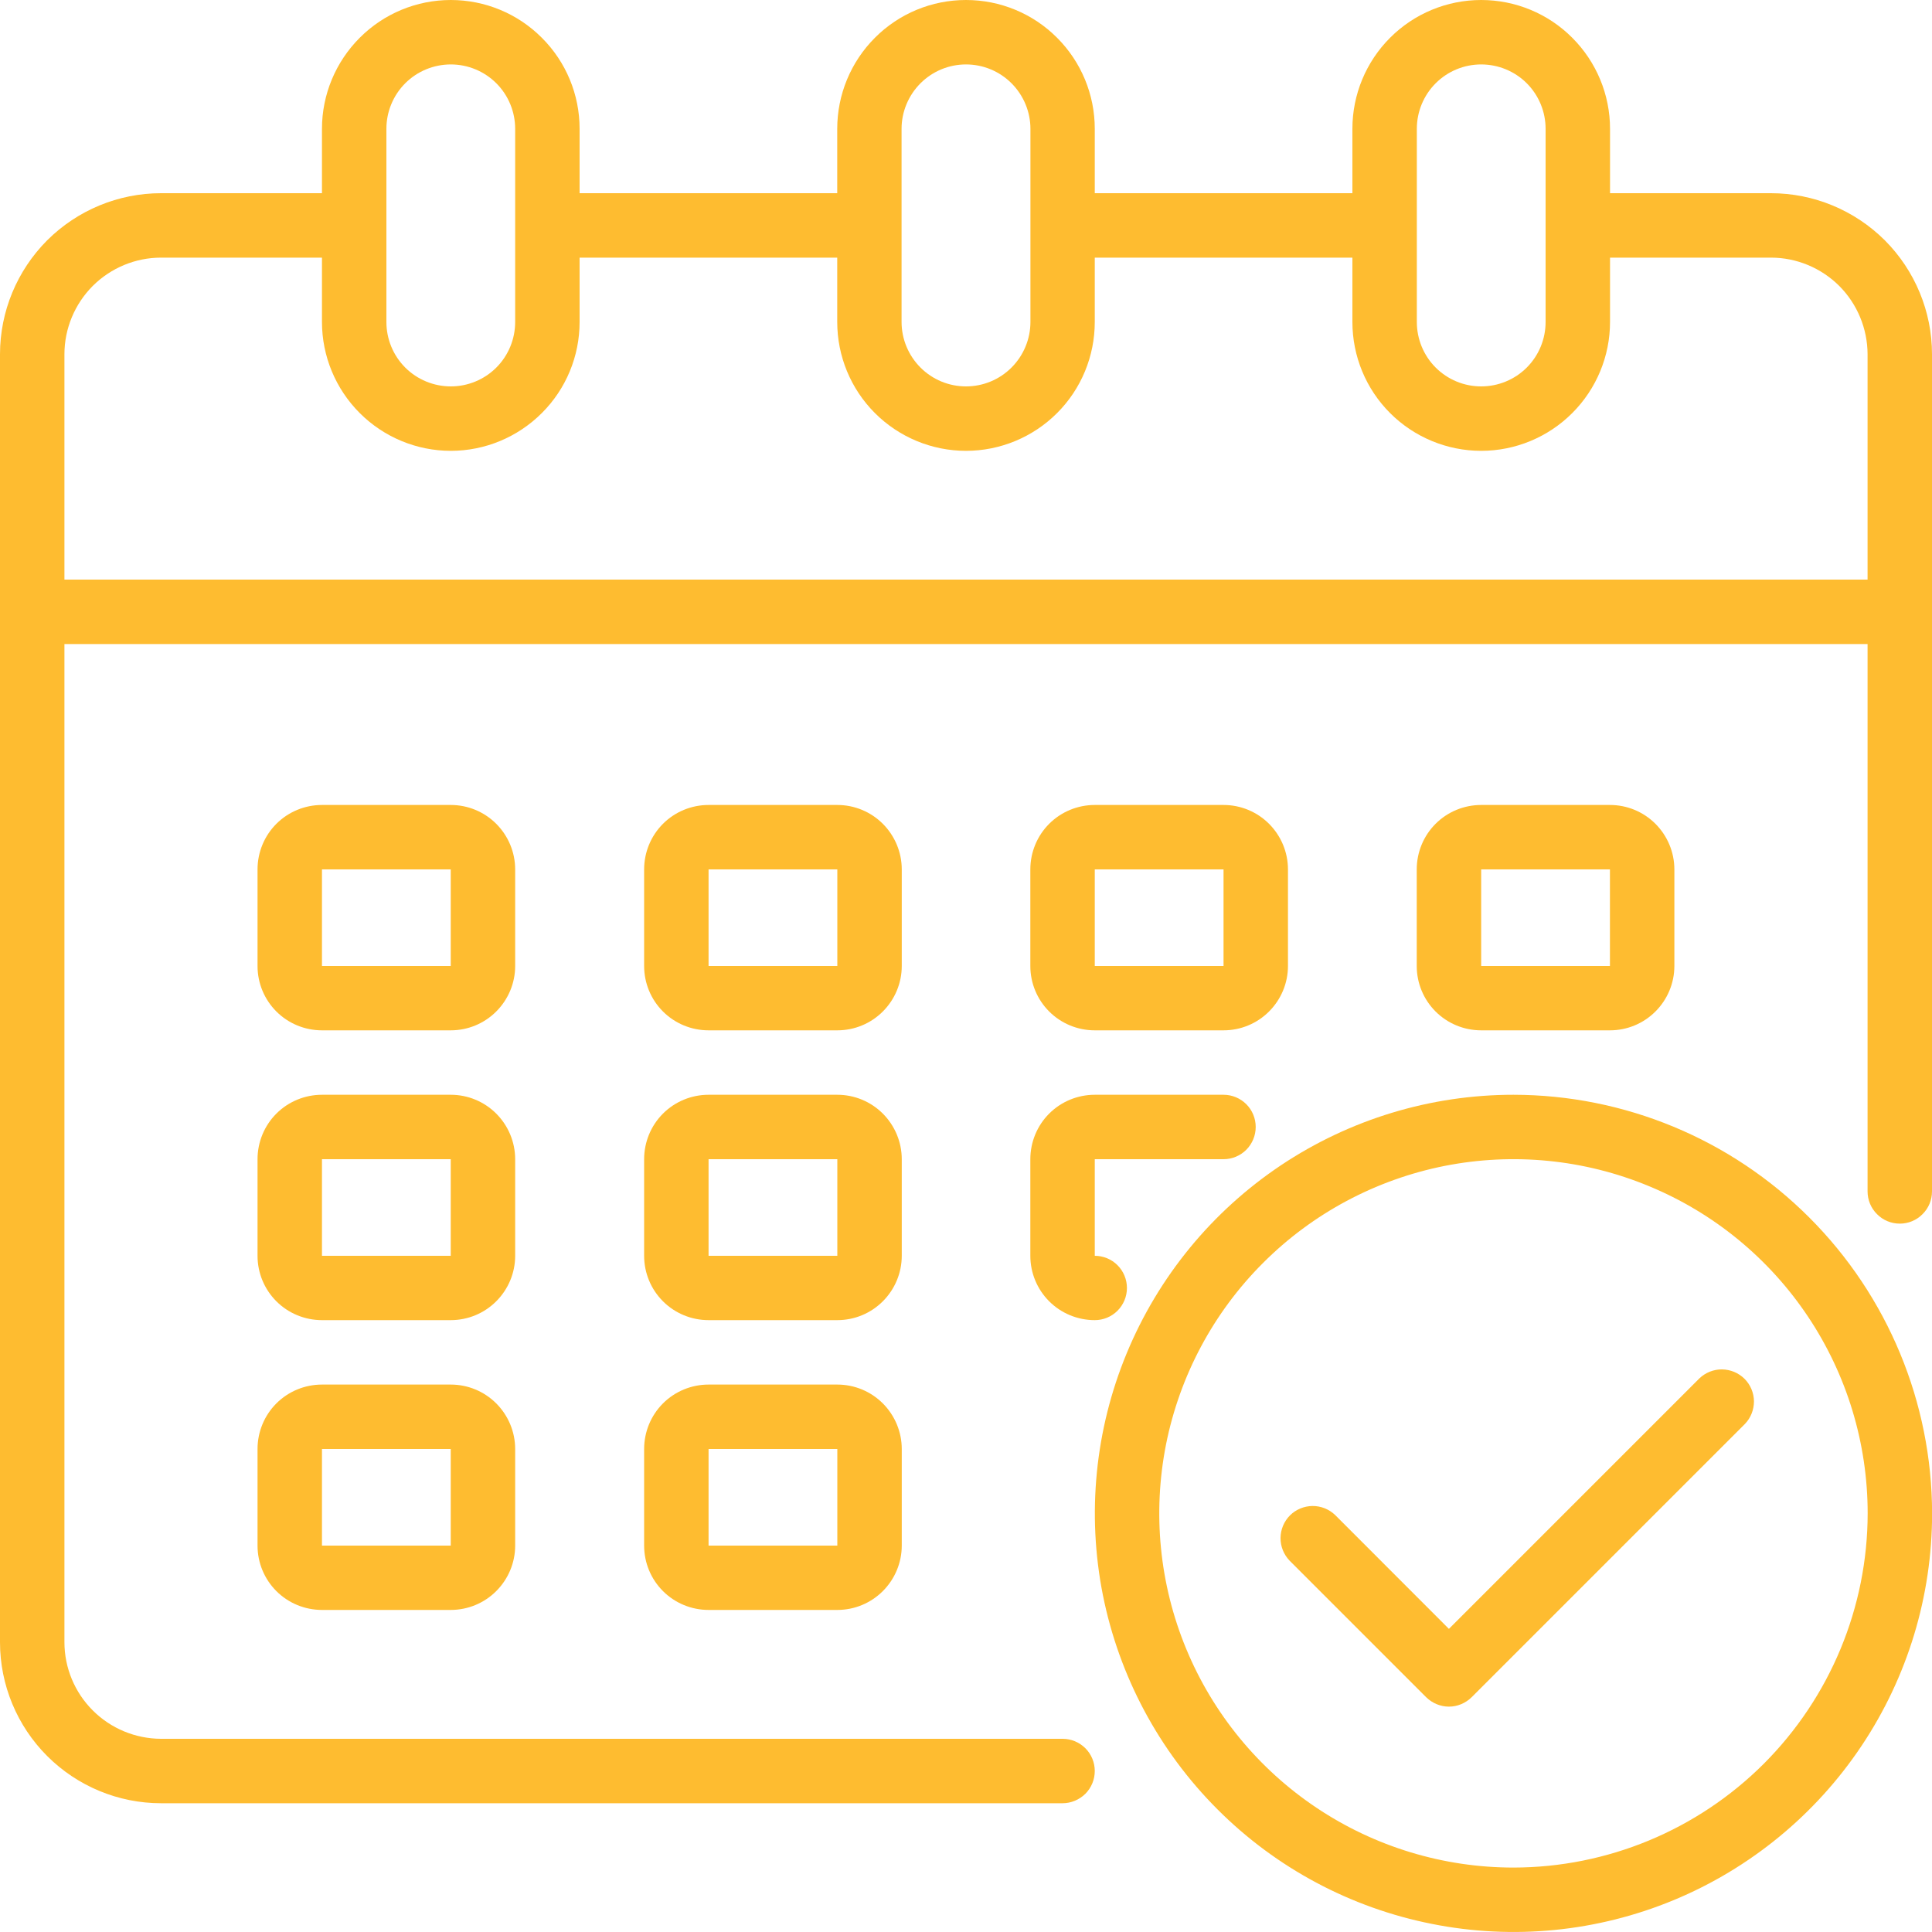
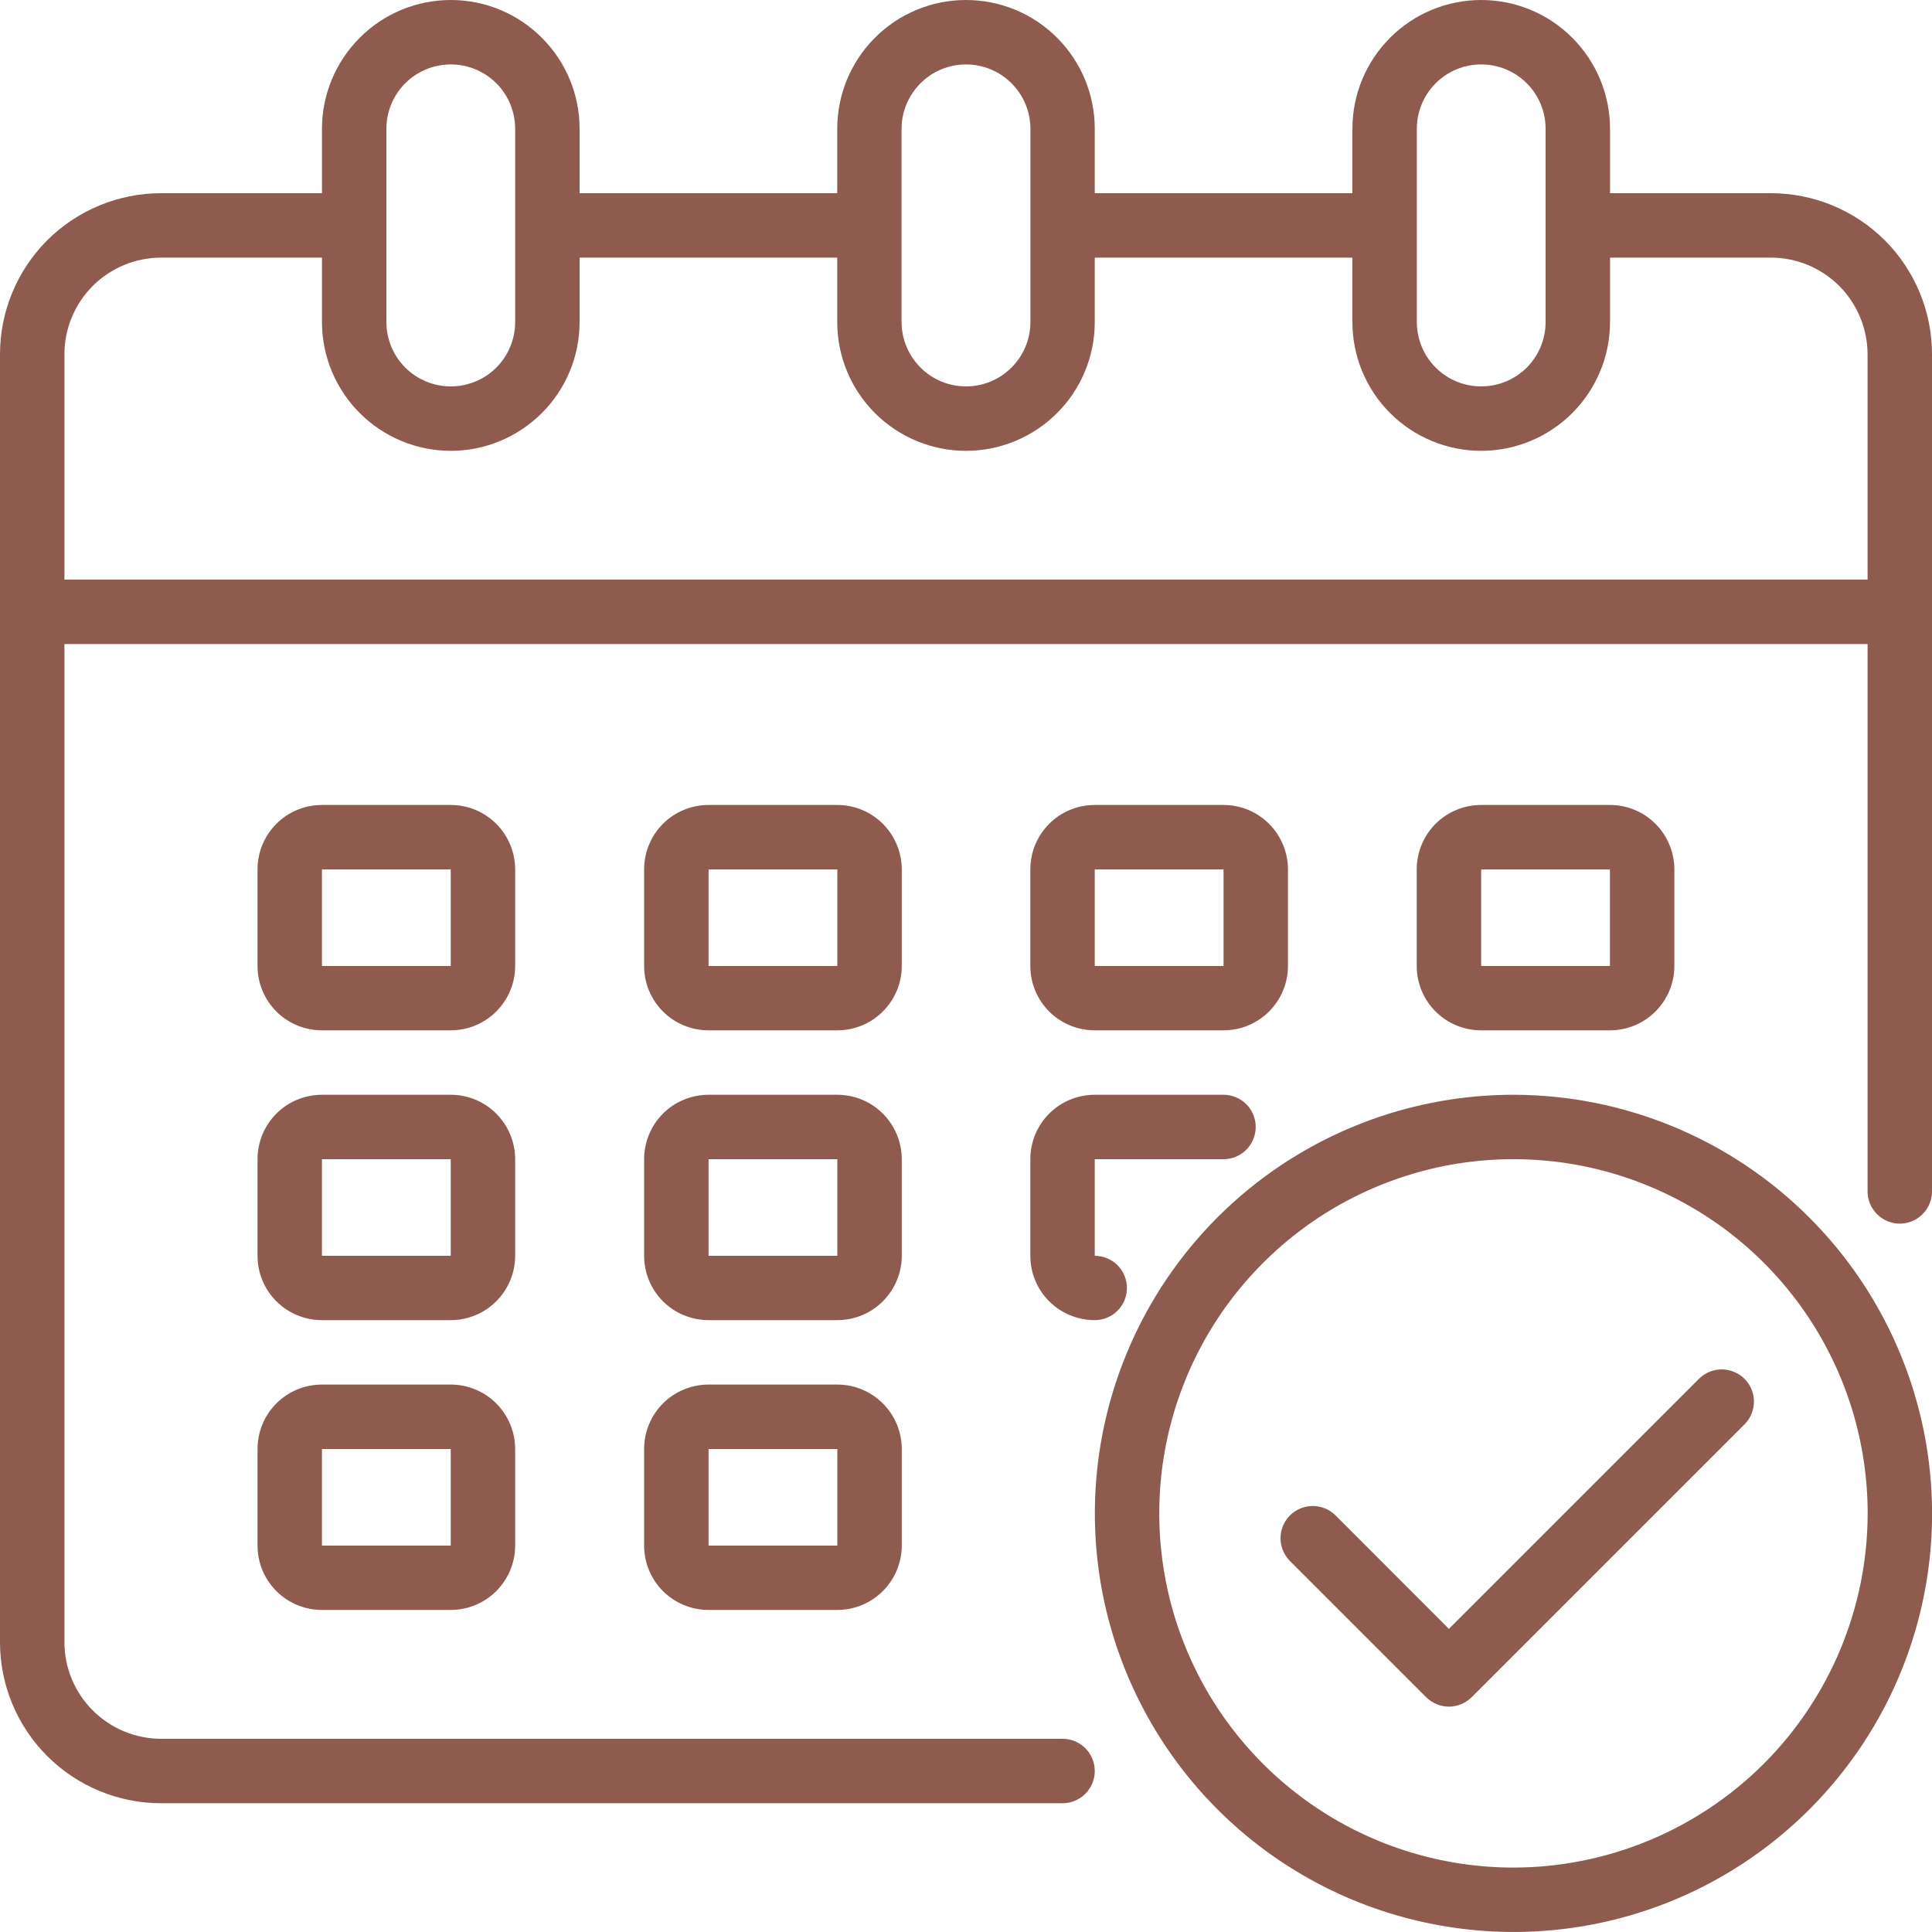
<svg xmlns="http://www.w3.org/2000/svg" width="20" height="20" viewBox="0 0 20 20" fill="none">
-   <path d="M18.333 2H16.667V1.333C16.667 0.98 16.526 0.641 16.276 0.391C16.026 0.14 15.687 0 15.333 0C14.98 0 14.64 0.14 14.39 0.391C14.14 0.641 14 0.98 14 1.333V2H11.333V1.333C11.333 0.98 11.193 0.641 10.943 0.391C10.693 0.14 10.354 0 10 0C9.646 0 9.307 0.14 9.057 0.391C8.807 0.641 8.667 0.98 8.667 1.333V2H6V1.333C6 0.98 5.86 0.641 5.609 0.391C5.359 0.14 5.02 0 4.667 0C4.313 0 3.974 0.14 3.724 0.391C3.474 0.641 3.333 0.98 3.333 1.333V2H1.667C1.225 2 0.801 2.176 0.488 2.488C0.176 2.801 0 3.225 0 3.667V17C0 17.442 0.176 17.866 0.488 18.178C0.801 18.491 1.225 18.667 1.667 18.667H11C11.088 18.667 11.173 18.631 11.236 18.569C11.298 18.506 11.333 18.422 11.333 18.333C11.333 18.245 11.298 18.16 11.236 18.098C11.173 18.035 11.088 18 11 18H1.667C1.402 17.999 1.148 17.894 0.96 17.706C0.773 17.519 0.667 17.265 0.667 17V6.667H19.333V12.333C19.333 12.422 19.368 12.507 19.431 12.569C19.493 12.632 19.578 12.667 19.667 12.667C19.755 12.667 19.84 12.632 19.902 12.569C19.965 12.507 20 12.422 20 12.333V3.667C20 3.225 19.824 2.801 19.512 2.488C19.199 2.176 18.775 2 18.333 2ZM14.667 1.333C14.667 1.157 14.737 0.987 14.862 0.862C14.987 0.737 15.156 0.667 15.333 0.667C15.51 0.667 15.68 0.737 15.805 0.862C15.93 0.987 16 1.157 16 1.333V3.333C16 3.51 15.93 3.68 15.805 3.805C15.68 3.93 15.51 4 15.333 4C15.156 4 14.987 3.93 14.862 3.805C14.737 3.68 14.667 3.51 14.667 3.333V1.333ZM9.333 1.333C9.333 1.157 9.404 0.987 9.529 0.862C9.654 0.737 9.823 0.667 10 0.667C10.177 0.667 10.346 0.737 10.471 0.862C10.596 0.987 10.667 1.157 10.667 1.333V3.333C10.667 3.51 10.596 3.68 10.471 3.805C10.346 3.93 10.177 4 10 4C9.823 4 9.654 3.93 9.529 3.805C9.404 3.68 9.333 3.51 9.333 3.333V1.333ZM4 1.333C4 1.157 4.07 0.987 4.195 0.862C4.32 0.737 4.49 0.667 4.667 0.667C4.843 0.667 5.013 0.737 5.138 0.862C5.263 0.987 5.333 1.157 5.333 1.333V3.333C5.333 3.51 5.263 3.68 5.138 3.805C5.013 3.93 4.843 4 4.667 4C4.49 4 4.32 3.93 4.195 3.805C4.07 3.68 4 3.51 4 3.333V1.333ZM19.333 6H0.667V3.667C0.667 3.402 0.773 3.148 0.96 2.96C1.148 2.773 1.402 2.667 1.667 2.667H3.333V3.333C3.333 3.687 3.474 4.026 3.724 4.276C3.974 4.526 4.313 4.667 4.667 4.667C5.02 4.667 5.359 4.526 5.609 4.276C5.86 4.026 6 3.687 6 3.333V2.667H8.667V3.333C8.667 3.687 8.807 4.026 9.057 4.276C9.307 4.526 9.646 4.667 10 4.667C10.354 4.667 10.693 4.526 10.943 4.276C11.193 4.026 11.333 3.687 11.333 3.333V2.667H14V3.333C14 3.687 14.14 4.026 14.39 4.276C14.64 4.526 14.98 4.667 15.333 4.667C15.687 4.667 16.026 4.526 16.276 4.276C16.526 4.026 16.667 3.687 16.667 3.333V2.667H18.333C18.598 2.667 18.852 2.773 19.04 2.96C19.227 3.148 19.332 3.402 19.333 3.667V6Z" fill="#FEBC30" />
-   <path d="M9.335 9C9.335 8.823 9.264 8.653 9.139 8.528C9.014 8.403 8.845 8.333 8.668 8.333H7.335C7.158 8.333 6.988 8.403 6.863 8.528C6.738 8.653 6.668 8.823 6.668 9V10C6.668 10.177 6.738 10.346 6.863 10.471C6.988 10.596 7.158 10.666 7.335 10.666H8.668C8.845 10.666 9.014 10.596 9.139 10.471C9.264 10.346 9.335 10.177 9.335 10V9ZM7.335 10V9H8.668V10H7.335Z" fill="#FEBC30" />
-   <path d="M5.333 9C5.333 8.823 5.262 8.653 5.137 8.528C5.012 8.403 4.843 8.333 4.666 8.333H3.333C3.156 8.333 2.986 8.403 2.861 8.528C2.736 8.653 2.666 8.823 2.666 9V10C2.666 10.177 2.736 10.346 2.861 10.471C2.986 10.596 3.156 10.666 3.333 10.666H4.666C4.843 10.666 5.012 10.596 5.137 10.471C5.262 10.346 5.333 10.177 5.333 10V9ZM3.333 10V9H4.666V10H3.333Z" fill="#FEBC30" />
-   <path d="M16.666 10.666C16.843 10.666 17.012 10.596 17.137 10.471C17.262 10.346 17.333 10.177 17.333 10V9C17.333 8.823 17.262 8.653 17.137 8.528C17.012 8.403 16.843 8.333 16.666 8.333H15.333C15.156 8.333 14.986 8.403 14.861 8.528C14.736 8.653 14.666 8.823 14.666 9V10C14.666 10.177 14.736 10.346 14.861 10.471C14.986 10.596 15.156 10.666 15.333 10.666H16.666ZM15.333 9H16.666V10H15.333V9Z" fill="#FEBC30" />
-   <path d="M9.335 12C9.335 11.823 9.264 11.653 9.139 11.528C9.014 11.403 8.845 11.333 8.668 11.333H7.335C7.158 11.333 6.988 11.403 6.863 11.528C6.738 11.653 6.668 11.823 6.668 12V13C6.668 13.177 6.738 13.346 6.863 13.471C6.988 13.596 7.158 13.666 7.335 13.666H8.668C8.845 13.666 9.014 13.596 9.139 13.471C9.264 13.346 9.335 13.177 9.335 13V12ZM7.335 13V12H8.668V13H7.335Z" fill="#FEBC30" />
-   <path d="M5.333 12C5.333 11.823 5.262 11.653 5.137 11.528C5.012 11.403 4.843 11.333 4.666 11.333H3.333C3.156 11.333 2.986 11.403 2.861 11.528C2.736 11.653 2.666 11.823 2.666 12V13C2.666 13.177 2.736 13.346 2.861 13.471C2.986 13.596 3.156 13.666 3.333 13.666H4.666C4.843 13.666 5.012 13.596 5.137 13.471C5.262 13.346 5.333 13.177 5.333 13V12ZM3.333 13V12H4.666V13H3.333Z" fill="#FEBC30" />
-   <path d="M8.668 14.333H7.335C7.158 14.333 6.988 14.403 6.863 14.528C6.738 14.653 6.668 14.823 6.668 15V16C6.668 16.177 6.738 16.346 6.863 16.471C6.988 16.596 7.158 16.666 7.335 16.666H8.668C8.845 16.666 9.014 16.596 9.139 16.471C9.264 16.346 9.335 16.177 9.335 16V15C9.335 14.823 9.264 14.653 9.139 14.528C9.014 14.403 8.845 14.333 8.668 14.333ZM7.335 16V15H8.668V16H7.335Z" fill="#FEBC30" />
-   <path d="M11.333 10.666H12.666C12.843 10.666 13.012 10.596 13.137 10.471C13.262 10.346 13.333 10.177 13.333 10V9C13.333 8.823 13.262 8.653 13.137 8.528C13.012 8.403 12.843 8.333 12.666 8.333H11.333C11.156 8.333 10.986 8.403 10.861 8.528C10.736 8.653 10.666 8.823 10.666 9V10C10.666 10.177 10.736 10.346 10.861 10.471C10.986 10.596 11.156 10.666 11.333 10.666ZM11.333 9H12.666V10H11.333V9Z" fill="#FEBC30" />
-   <path d="M10.666 13C10.666 13.177 10.736 13.346 10.861 13.471C10.986 13.596 11.156 13.666 11.333 13.666C11.421 13.666 11.506 13.631 11.568 13.569C11.631 13.506 11.666 13.421 11.666 13.333C11.666 13.245 11.631 13.16 11.568 13.097C11.506 13.035 11.421 13 11.333 13V12H12.666C12.754 12 12.839 11.965 12.902 11.902C12.964 11.839 12.999 11.755 12.999 11.666C12.999 11.578 12.964 11.493 12.902 11.431C12.839 11.368 12.754 11.333 12.666 11.333H11.333C11.156 11.333 10.986 11.403 10.861 11.528C10.736 11.653 10.666 11.823 10.666 12V13Z" fill="#FEBC30" />
-   <path d="M4.666 14.333H3.333C3.156 14.333 2.986 14.403 2.861 14.528C2.736 14.653 2.666 14.823 2.666 15V16C2.666 16.177 2.736 16.346 2.861 16.471C2.986 16.596 3.156 16.666 3.333 16.666H4.666C4.843 16.666 5.012 16.596 5.137 16.471C5.262 16.346 5.333 16.177 5.333 16V15C5.333 14.823 5.262 14.653 5.137 14.528C5.012 14.403 4.843 14.333 4.666 14.333ZM3.333 16V15H4.666V16H3.333Z" fill="#FEBC30" />
-   <path d="M15.667 11.333C14.81 11.333 13.973 11.587 13.26 12.063C12.547 12.54 11.992 13.216 11.664 14.008C11.336 14.8 11.25 15.671 11.417 16.512C11.585 17.352 11.997 18.124 12.603 18.73C13.209 19.337 13.981 19.749 14.822 19.916C15.662 20.084 16.534 19.998 17.326 19.67C18.117 19.342 18.794 18.786 19.27 18.074C19.747 17.361 20.001 16.523 20.001 15.666C19.999 14.518 19.542 13.416 18.73 12.604C17.918 11.791 16.816 11.334 15.667 11.333ZM15.667 19.333C14.942 19.333 14.233 19.118 13.63 18.715C13.027 18.312 12.557 17.739 12.28 17.07C12.002 16.399 11.93 15.662 12.071 14.951C12.213 14.24 12.562 13.586 13.075 13.074C13.587 12.561 14.241 12.212 14.952 12.07C15.663 11.929 16.401 12.001 17.07 12.279C17.741 12.556 18.313 13.026 18.716 13.629C19.119 14.232 19.334 14.941 19.334 15.666C19.333 16.638 18.946 17.57 18.259 18.258C17.571 18.945 16.639 19.332 15.667 19.333Z" fill="#FEBC30" />
-   <path d="M17.592 14.269L14.999 16.862L13.821 15.683C13.758 15.623 13.674 15.589 13.586 15.59C13.499 15.591 13.415 15.626 13.354 15.687C13.292 15.749 13.257 15.833 13.256 15.92C13.255 16.008 13.289 16.092 13.349 16.155L14.763 17.569C14.826 17.631 14.911 17.667 14.999 17.667C15.088 17.667 15.172 17.631 15.235 17.569L18.063 14.741C18.124 14.678 18.157 14.594 18.157 14.506C18.156 14.419 18.121 14.335 18.059 14.273C17.997 14.212 17.914 14.177 17.826 14.176C17.739 14.175 17.655 14.209 17.592 14.269Z" fill="#FEBC30" />
+   <path d="M18.333 2H16.667V1.333C16.667 0.98 16.526 0.641 16.276 0.391C16.026 0.14 15.687 0 15.333 0C14.98 0 14.64 0.14 14.39 0.391C14.14 0.641 14 0.98 14 1.333V2H11.333V1.333C11.333 0.98 11.193 0.641 10.943 0.391C10.693 0.14 10.354 0 10 0C9.646 0 9.307 0.14 9.057 0.391C8.807 0.641 8.667 0.98 8.667 1.333V2H6V1.333C6 0.98 5.86 0.641 5.609 0.391C5.359 0.14 5.02 0 4.667 0C4.313 0 3.974 0.14 3.724 0.391C3.474 0.641 3.333 0.98 3.333 1.333V2H1.667C1.225 2 0.801 2.176 0.488 2.488C0.176 2.801 0 3.225 0 3.667V17C0 17.442 0.176 17.866 0.488 18.178C0.801 18.491 1.225 18.667 1.667 18.667H11C11.088 18.667 11.173 18.631 11.236 18.569C11.298 18.506 11.333 18.422 11.333 18.333C11.333 18.245 11.298 18.16 11.236 18.098C11.173 18.035 11.088 18 11 18H1.667C1.402 17.999 1.148 17.894 0.96 17.706C0.773 17.519 0.667 17.265 0.667 17V6.667H19.333V12.333C19.333 12.422 19.368 12.507 19.431 12.569C19.493 12.632 19.578 12.667 19.667 12.667C19.755 12.667 19.84 12.632 19.902 12.569C19.965 12.507 20 12.422 20 12.333V3.667C20 3.225 19.824 2.801 19.512 2.488C19.199 2.176 18.775 2 18.333 2ZM14.667 1.333C14.667 1.157 14.737 0.987 14.862 0.862C14.987 0.737 15.156 0.667 15.333 0.667C15.51 0.667 15.68 0.737 15.805 0.862C15.93 0.987 16 1.157 16 1.333V3.333C16 3.51 15.93 3.68 15.805 3.805C15.68 3.93 15.51 4 15.333 4C15.156 4 14.987 3.93 14.862 3.805C14.737 3.68 14.667 3.51 14.667 3.333V1.333ZM9.333 1.333C9.333 1.157 9.404 0.987 9.529 0.862C9.654 0.737 9.823 0.667 10 0.667C10.177 0.667 10.346 0.737 10.471 0.862C10.596 0.987 10.667 1.157 10.667 1.333V3.333C10.667 3.51 10.596 3.68 10.471 3.805C10.346 3.93 10.177 4 10 4C9.823 4 9.654 3.93 9.529 3.805C9.404 3.68 9.333 3.51 9.333 3.333V1.333ZM4 1.333C4 1.157 4.07 0.987 4.195 0.862C4.32 0.737 4.49 0.667 4.667 0.667C4.843 0.667 5.013 0.737 5.138 0.862C5.263 0.987 5.333 1.157 5.333 1.333V3.333C5.333 3.51 5.263 3.68 5.138 3.805C5.013 3.93 4.843 4 4.667 4C4.49 4 4.32 3.93 4.195 3.805C4.07 3.68 4 3.51 4 3.333V1.333ZM19.333 6H0.667V3.667C0.667 3.402 0.773 3.148 0.96 2.96C1.148 2.773 1.402 2.667 1.667 2.667H3.333V3.333C3.333 3.687 3.474 4.026 3.724 4.276C3.974 4.526 4.313 4.667 4.667 4.667C5.02 4.667 5.359 4.526 5.609 4.276C5.86 4.026 6 3.687 6 3.333V2.667H8.667V3.333C8.667 3.687 8.807 4.026 9.057 4.276C9.307 4.526 9.646 4.667 10 4.667C10.354 4.667 10.693 4.526 10.943 4.276C11.193 4.026 11.333 3.687 11.333 3.333V2.667H14V3.333C14 3.687 14.14 4.026 14.39 4.276C14.64 4.526 14.98 4.667 15.333 4.667C15.687 4.667 16.026 4.526 16.276 4.276C16.526 4.026 16.667 3.687 16.667 3.333V2.667H18.333C18.598 2.667 18.852 2.773 19.04 2.96C19.227 3.148 19.332 3.402 19.333 3.667V6Z" fill="#8f5b4f" />
+   <path d="M9.335 9C9.335 8.823 9.264 8.653 9.139 8.528C9.014 8.403 8.845 8.333 8.668 8.333H7.335C7.158 8.333 6.988 8.403 6.863 8.528C6.738 8.653 6.668 8.823 6.668 9V10C6.668 10.177 6.738 10.346 6.863 10.471C6.988 10.596 7.158 10.666 7.335 10.666H8.668C8.845 10.666 9.014 10.596 9.139 10.471C9.264 10.346 9.335 10.177 9.335 10V9ZM7.335 10V9H8.668V10H7.335Z" fill="#8f5b4f" />
+   <path d="M5.333 9C5.333 8.823 5.262 8.653 5.137 8.528C5.012 8.403 4.843 8.333 4.666 8.333H3.333C3.156 8.333 2.986 8.403 2.861 8.528C2.736 8.653 2.666 8.823 2.666 9V10C2.666 10.177 2.736 10.346 2.861 10.471C2.986 10.596 3.156 10.666 3.333 10.666H4.666C4.843 10.666 5.012 10.596 5.137 10.471C5.262 10.346 5.333 10.177 5.333 10V9ZM3.333 10V9H4.666V10H3.333Z" fill="#8f5b4f" />
+   <path d="M16.666 10.666C16.843 10.666 17.012 10.596 17.137 10.471C17.262 10.346 17.333 10.177 17.333 10V9C17.333 8.823 17.262 8.653 17.137 8.528C17.012 8.403 16.843 8.333 16.666 8.333H15.333C15.156 8.333 14.986 8.403 14.861 8.528C14.736 8.653 14.666 8.823 14.666 9V10C14.666 10.177 14.736 10.346 14.861 10.471C14.986 10.596 15.156 10.666 15.333 10.666H16.666ZM15.333 9H16.666V10H15.333V9Z" fill="#8f5b4f" />
+   <path d="M9.335 12C9.335 11.823 9.264 11.653 9.139 11.528C9.014 11.403 8.845 11.333 8.668 11.333H7.335C7.158 11.333 6.988 11.403 6.863 11.528C6.738 11.653 6.668 11.823 6.668 12V13C6.668 13.177 6.738 13.346 6.863 13.471C6.988 13.596 7.158 13.666 7.335 13.666H8.668C8.845 13.666 9.014 13.596 9.139 13.471C9.264 13.346 9.335 13.177 9.335 13V12ZM7.335 13V12H8.668V13H7.335Z" fill="#8f5b4f" />
+   <path d="M5.333 12C5.333 11.823 5.262 11.653 5.137 11.528C5.012 11.403 4.843 11.333 4.666 11.333H3.333C3.156 11.333 2.986 11.403 2.861 11.528C2.736 11.653 2.666 11.823 2.666 12V13C2.666 13.177 2.736 13.346 2.861 13.471C2.986 13.596 3.156 13.666 3.333 13.666H4.666C4.843 13.666 5.012 13.596 5.137 13.471C5.262 13.346 5.333 13.177 5.333 13V12ZM3.333 13V12H4.666V13H3.333Z" fill="#8f5b4f" />
+   <path d="M8.668 14.333H7.335C7.158 14.333 6.988 14.403 6.863 14.528C6.738 14.653 6.668 14.823 6.668 15V16C6.668 16.177 6.738 16.346 6.863 16.471C6.988 16.596 7.158 16.666 7.335 16.666H8.668C8.845 16.666 9.014 16.596 9.139 16.471C9.264 16.346 9.335 16.177 9.335 16V15C9.335 14.823 9.264 14.653 9.139 14.528C9.014 14.403 8.845 14.333 8.668 14.333ZM7.335 16V15H8.668V16H7.335Z" fill="#8f5b4f" />
+   <path d="M11.333 10.666H12.666C12.843 10.666 13.012 10.596 13.137 10.471C13.262 10.346 13.333 10.177 13.333 10V9C13.333 8.823 13.262 8.653 13.137 8.528C13.012 8.403 12.843 8.333 12.666 8.333H11.333C11.156 8.333 10.986 8.403 10.861 8.528C10.736 8.653 10.666 8.823 10.666 9V10C10.666 10.177 10.736 10.346 10.861 10.471C10.986 10.596 11.156 10.666 11.333 10.666ZM11.333 9H12.666V10H11.333V9Z" fill="#8f5b4f" />
+   <path d="M10.666 13C10.666 13.177 10.736 13.346 10.861 13.471C10.986 13.596 11.156 13.666 11.333 13.666C11.421 13.666 11.506 13.631 11.568 13.569C11.631 13.506 11.666 13.421 11.666 13.333C11.666 13.245 11.631 13.16 11.568 13.097C11.506 13.035 11.421 13 11.333 13V12H12.666C12.754 12 12.839 11.965 12.902 11.902C12.964 11.839 12.999 11.755 12.999 11.666C12.999 11.578 12.964 11.493 12.902 11.431C12.839 11.368 12.754 11.333 12.666 11.333H11.333C11.156 11.333 10.986 11.403 10.861 11.528C10.736 11.653 10.666 11.823 10.666 12V13Z" fill="#8f5b4f" />
+   <path d="M4.666 14.333H3.333C3.156 14.333 2.986 14.403 2.861 14.528C2.736 14.653 2.666 14.823 2.666 15V16C2.666 16.177 2.736 16.346 2.861 16.471C2.986 16.596 3.156 16.666 3.333 16.666H4.666C4.843 16.666 5.012 16.596 5.137 16.471C5.262 16.346 5.333 16.177 5.333 16V15C5.333 14.823 5.262 14.653 5.137 14.528C5.012 14.403 4.843 14.333 4.666 14.333ZM3.333 16V15H4.666V16H3.333Z" fill="#8f5b4f" />
+   <path d="M15.667 11.333C14.81 11.333 13.973 11.587 13.26 12.063C12.547 12.54 11.992 13.216 11.664 14.008C11.336 14.8 11.25 15.671 11.417 16.512C11.585 17.352 11.997 18.124 12.603 18.73C13.209 19.337 13.981 19.749 14.822 19.916C15.662 20.084 16.534 19.998 17.326 19.67C18.117 19.342 18.794 18.786 19.27 18.074C19.747 17.361 20.001 16.523 20.001 15.666C19.999 14.518 19.542 13.416 18.73 12.604C17.918 11.791 16.816 11.334 15.667 11.333ZM15.667 19.333C14.942 19.333 14.233 19.118 13.63 18.715C13.027 18.312 12.557 17.739 12.28 17.07C12.002 16.399 11.93 15.662 12.071 14.951C12.213 14.24 12.562 13.586 13.075 13.074C13.587 12.561 14.241 12.212 14.952 12.07C15.663 11.929 16.401 12.001 17.07 12.279C17.741 12.556 18.313 13.026 18.716 13.629C19.119 14.232 19.334 14.941 19.334 15.666C19.333 16.638 18.946 17.57 18.259 18.258C17.571 18.945 16.639 19.332 15.667 19.333Z" fill="#8f5b4f" />
+   <path d="M17.592 14.269L14.999 16.862L13.821 15.683C13.758 15.623 13.674 15.589 13.586 15.59C13.499 15.591 13.415 15.626 13.354 15.687C13.292 15.749 13.257 15.833 13.256 15.92C13.255 16.008 13.289 16.092 13.349 16.155L14.763 17.569C14.826 17.631 14.911 17.667 14.999 17.667C15.088 17.667 15.172 17.631 15.235 17.569L18.063 14.741C18.124 14.678 18.157 14.594 18.157 14.506C18.156 14.419 18.121 14.335 18.059 14.273C17.997 14.212 17.914 14.177 17.826 14.176C17.739 14.175 17.655 14.209 17.592 14.269Z" fill="#8f5b4f" />
</svg>
